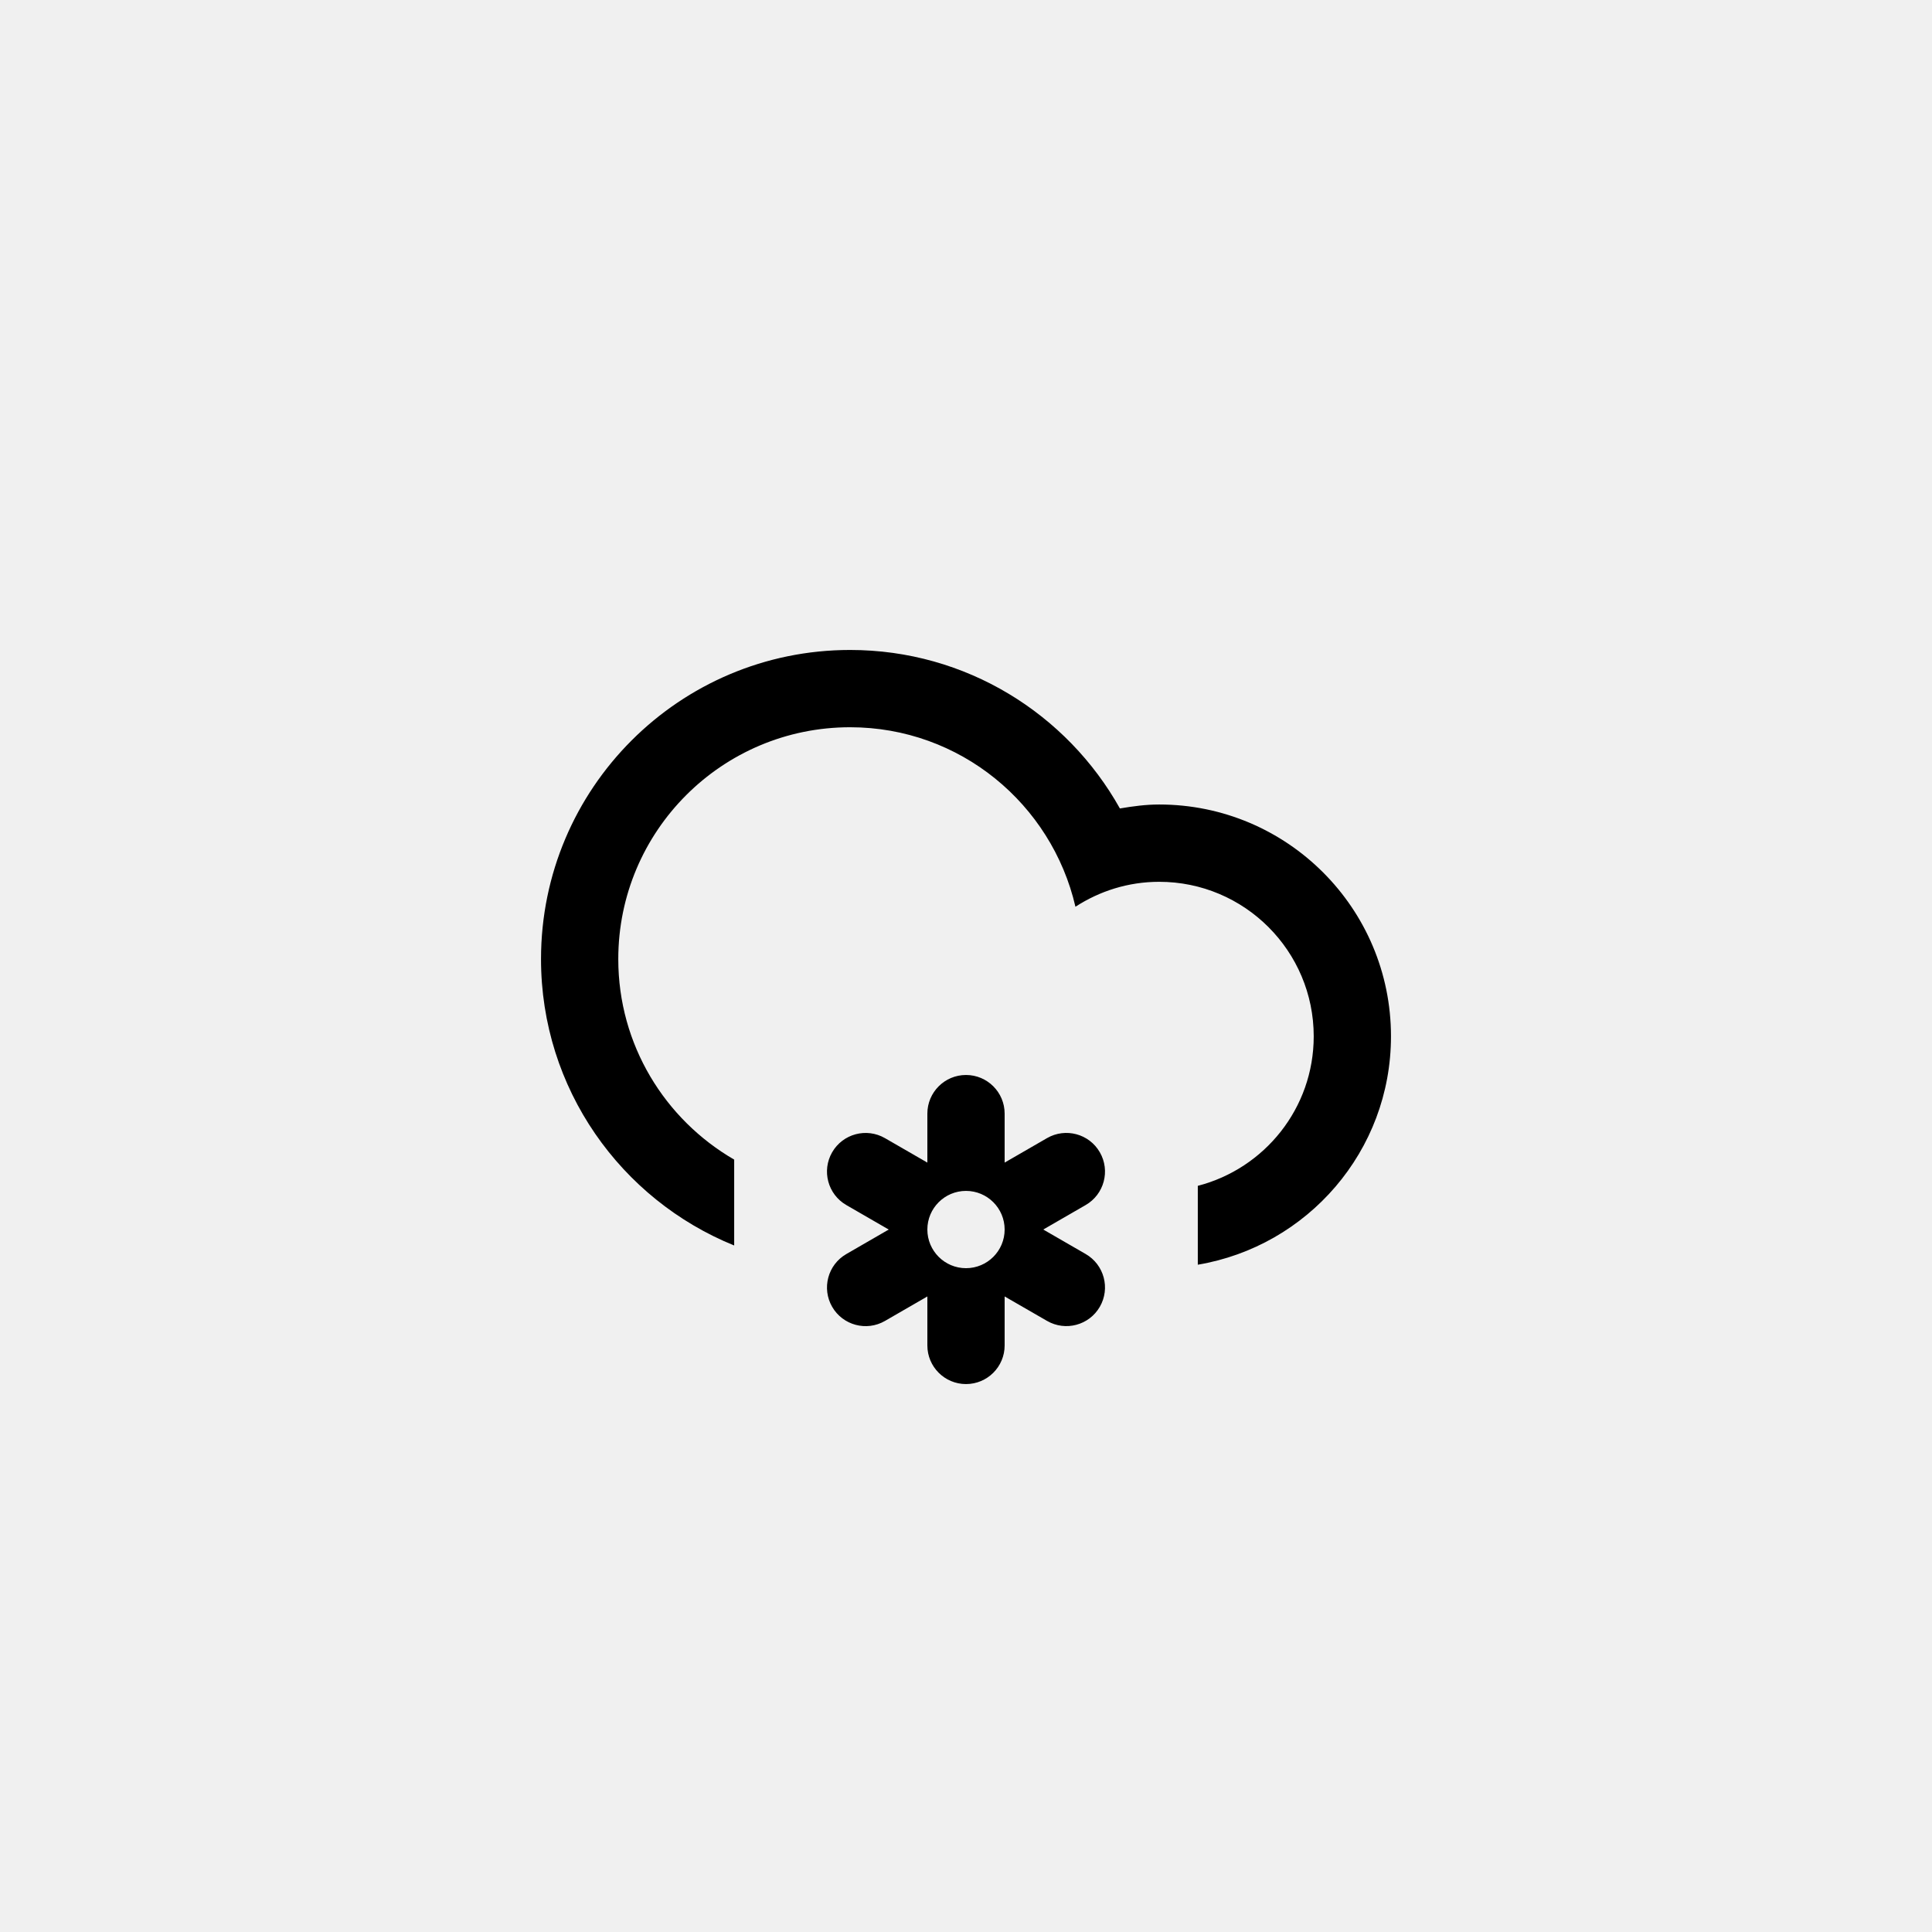
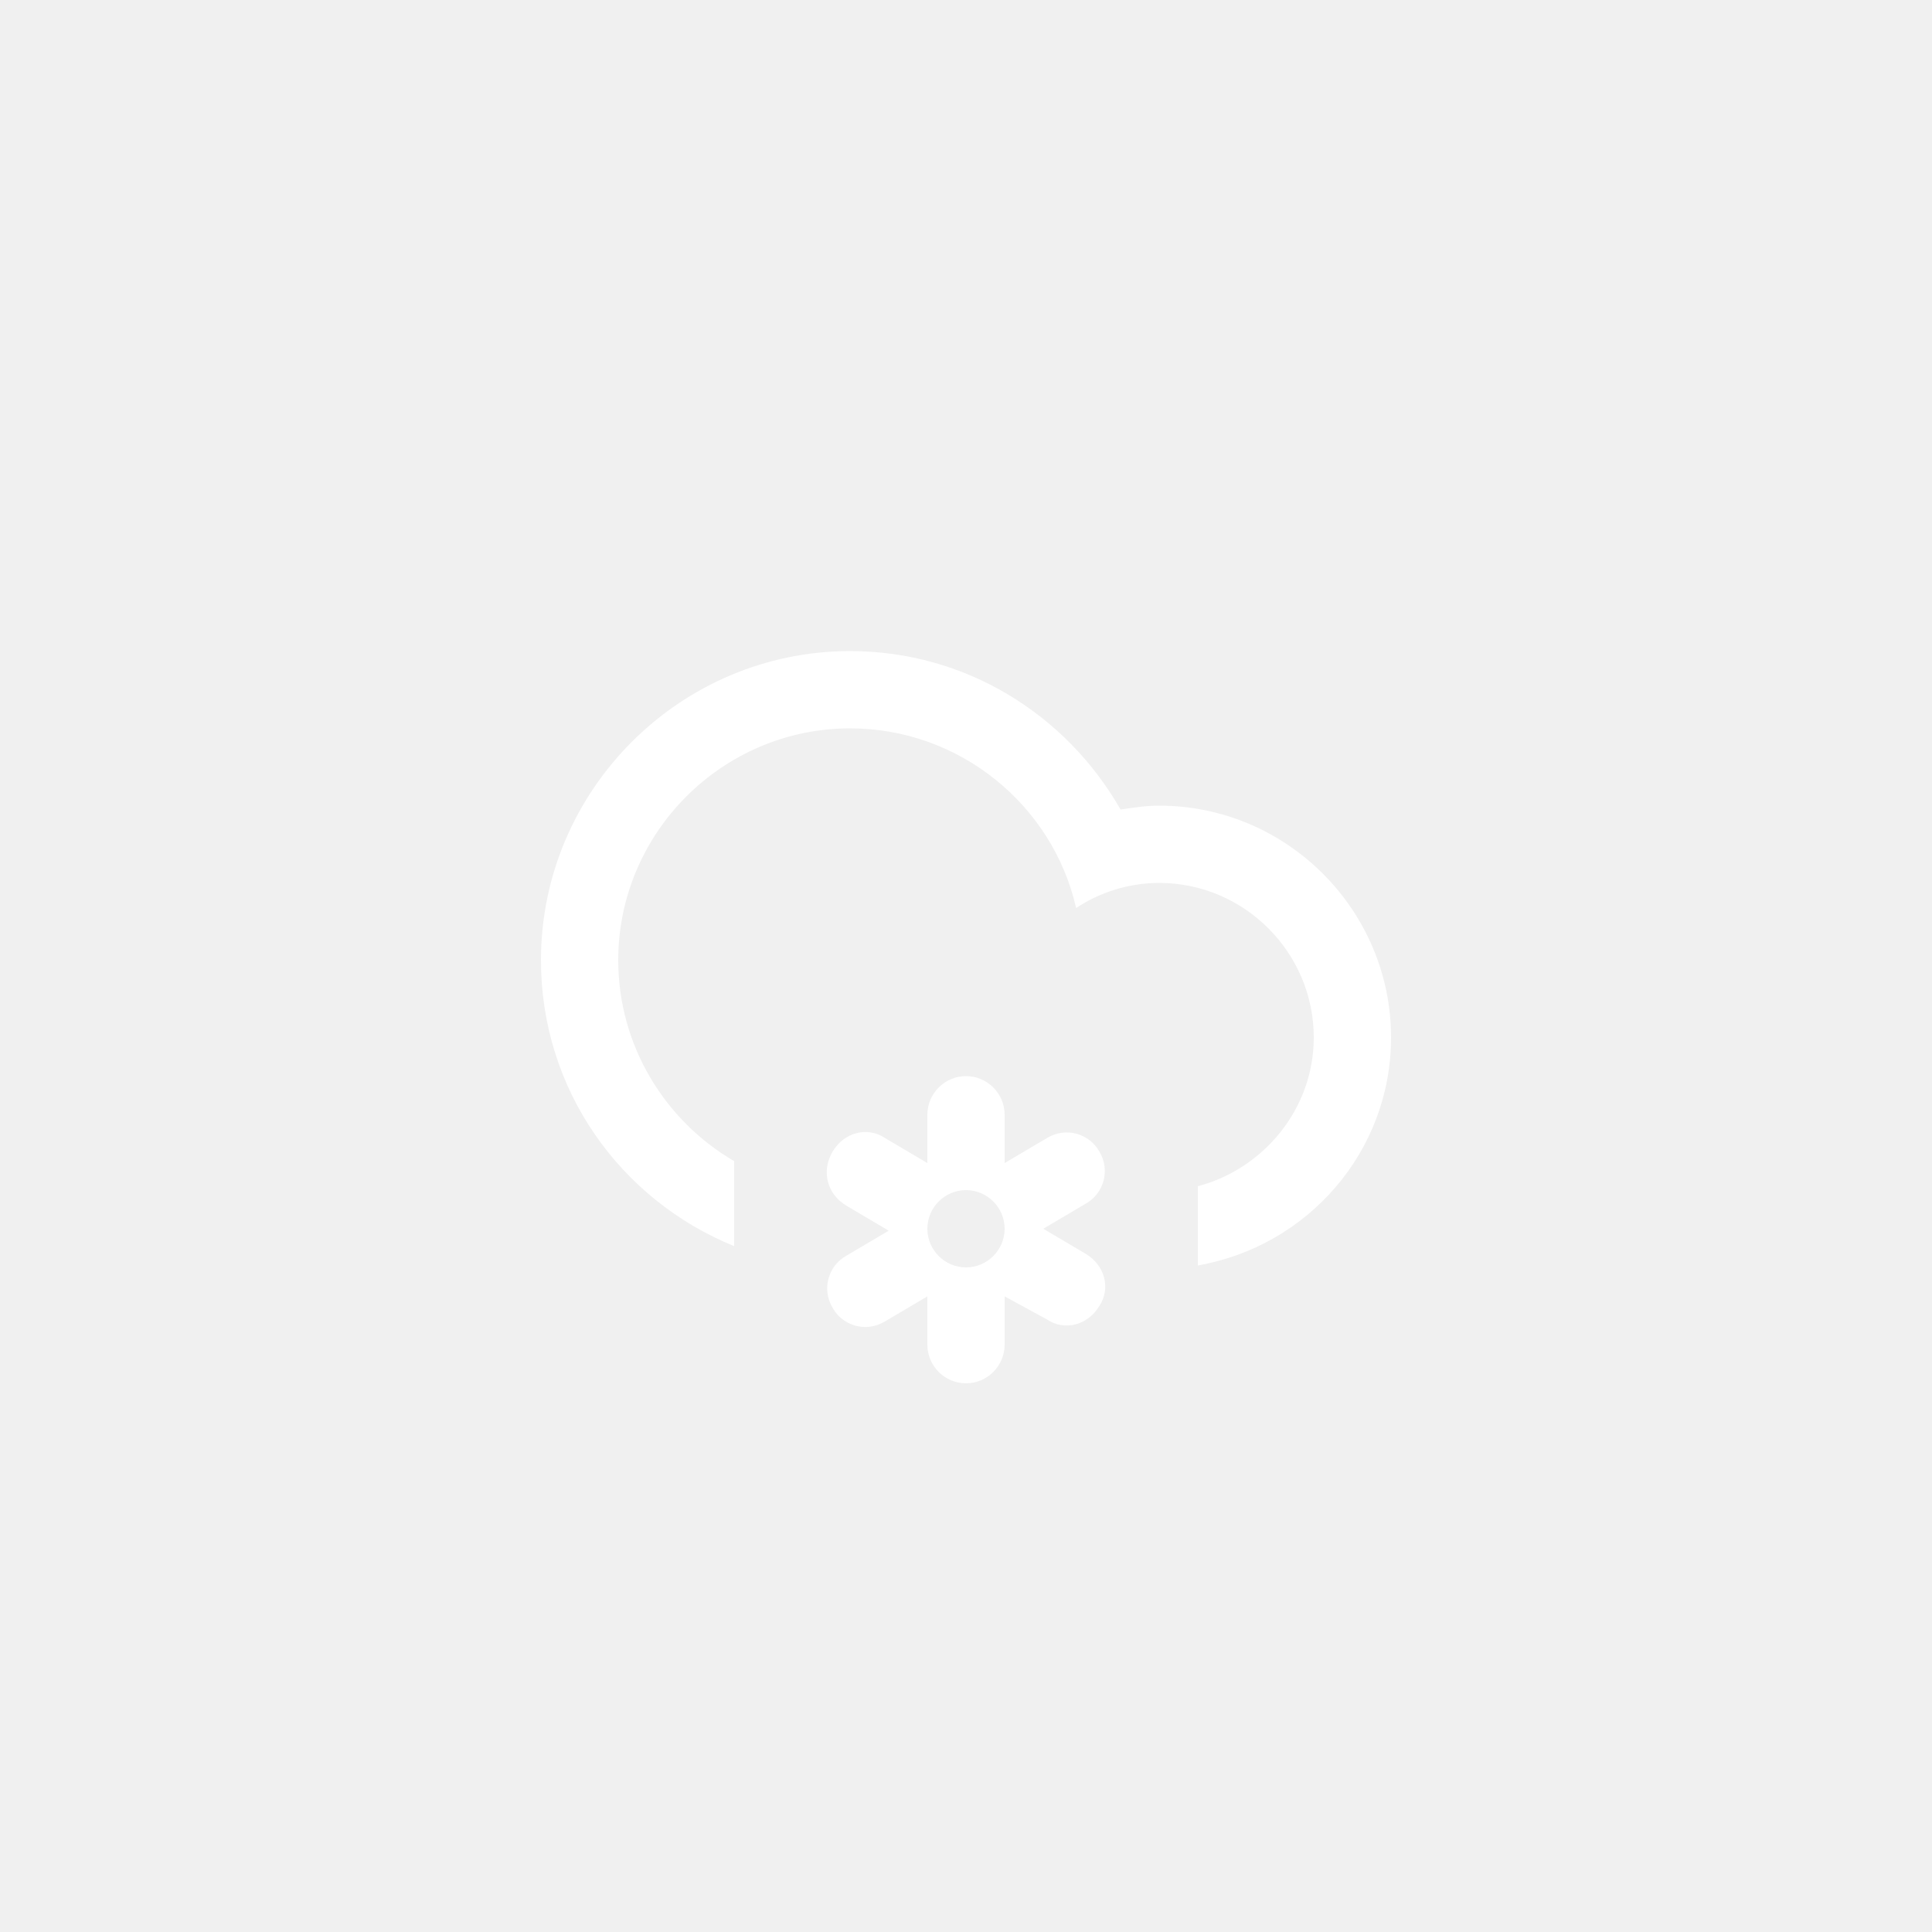
- <svg xmlns="http://www.w3.org/2000/svg" version="1.1" id="Layer_1" x="0px" y="0px" width="100px" height="100px" viewBox="0 0 100 100" enable-background="new 0 0 100 100" xml:space="preserve">
-   <path fill-rule="evenodd" clip-rule="evenodd" d="M61.998,65.461v-4.082c3.448-0.891,6-4.012,6-7.738  c0-4.417-3.582-7.999-7.999-7.999c-1.601,0-3.084,0.48-4.334,1.291c-1.231-5.317-5.973-9.291-11.664-9.291  c-6.627,0-11.999,5.373-11.999,12c0,4.438,2.417,8.305,5.999,10.379v4.445c-5.86-2.375-9.998-8.113-9.998-14.825  c0-8.835,7.162-15.999,15.998-15.999c6.004,0,11.229,3.312,13.965,8.204c0.664-0.113,1.336-0.205,2.033-0.205  c6.626,0,11.998,5.373,11.998,11.998C71.997,59.586,67.671,64.506,61.998,65.461z M43.072,59.641  c0.553-0.957,1.775-1.283,2.732-0.732L48,60.176v-2.535c0-1.104,0.896-2,2-2s2,0.896,2,2v2.535l2.195-1.268  c0.957-0.551,2.18-0.225,2.731,0.732c0.553,0.957,0.225,2.18-0.731,2.732l-2.196,1.268l2.196,1.268  c0.956,0.553,1.284,1.775,0.731,2.732c-0.552,0.955-1.774,1.283-2.731,0.73L52,67.104v2.535c0,1.105-0.896,2-2,2s-2-0.895-2-2  v-2.535l-2.195,1.268c-0.957,0.553-2.18,0.225-2.732-0.73c-0.552-0.957-0.225-2.18,0.732-2.732L46,63.641l-2.195-1.268  C42.848,61.82,42.521,60.598,43.072,59.641z M50,65.641c1.104,0,2-0.896,2-2c0-1.105-0.896-2-2-2s-2,0.895-2,2  C48,64.744,48.896,65.641,50,65.641z" />
+ <svg xmlns="http://www.w3.org/2000/svg" version="1.1" id="Layer_1" x="0px" y="0px" viewBox="0 0 100 100" style="enable-background:new 0 0 100 100;" xml:space="preserve">
+   <style type="text/css">
+ 	.st0{fill:#FFFFFF;}
+ </style>
+   <path class="st0" d="M62,65.5v-4.1c3.4-0.9,6-4,6-7.7c0-4.4-3.6-8-8-8c-1.6,0-3.1,0.5-4.3,1.3c-1.2-5.3-6-9.3-11.7-9.3  c-6.6,0-12,5.4-12,12c0,4.4,2.4,8.3,6,10.4v4.4c-5.9-2.4-10-8.1-10-14.8c0-8.8,7.2-16,16-16c6,0,11.2,3.3,14,8.2  c0.7-0.1,1.3-0.2,2-0.2c6.6,0,12,5.4,12,12C72,59.6,67.7,64.5,62,65.5z M43.1,59.6c0.6-1,1.8-1.3,2.7-0.7l2.2,1.3v-2.5  c0-1.1,0.9-2,2-2s2,0.9,2,2v2.5l2.2-1.3c1-0.6,2.2-0.2,2.7,0.7c0.6,1,0.2,2.2-0.7,2.7L54,63.6l2.2,1.3c1,0.6,1.3,1.8,0.7,2.7  c-0.6,1-1.8,1.3-2.7,0.7L52,67.1v2.5c0,1.1-0.9,2-2,2s-2-0.9-2-2v-2.5l-2.2,1.3c-1,0.6-2.2,0.2-2.7-0.7c-0.6-1-0.2-2.2,0.7-2.7  l2.2-1.3l-2.2-1.3C42.8,61.8,42.5,60.6,43.1,59.6z M50,65.6c1.1,0,2-0.9,2-2c0-1.1-0.9-2-2-2s-2,0.9-2,2C48,64.7,48.9,65.6,50,65.6z  " />
</svg>
